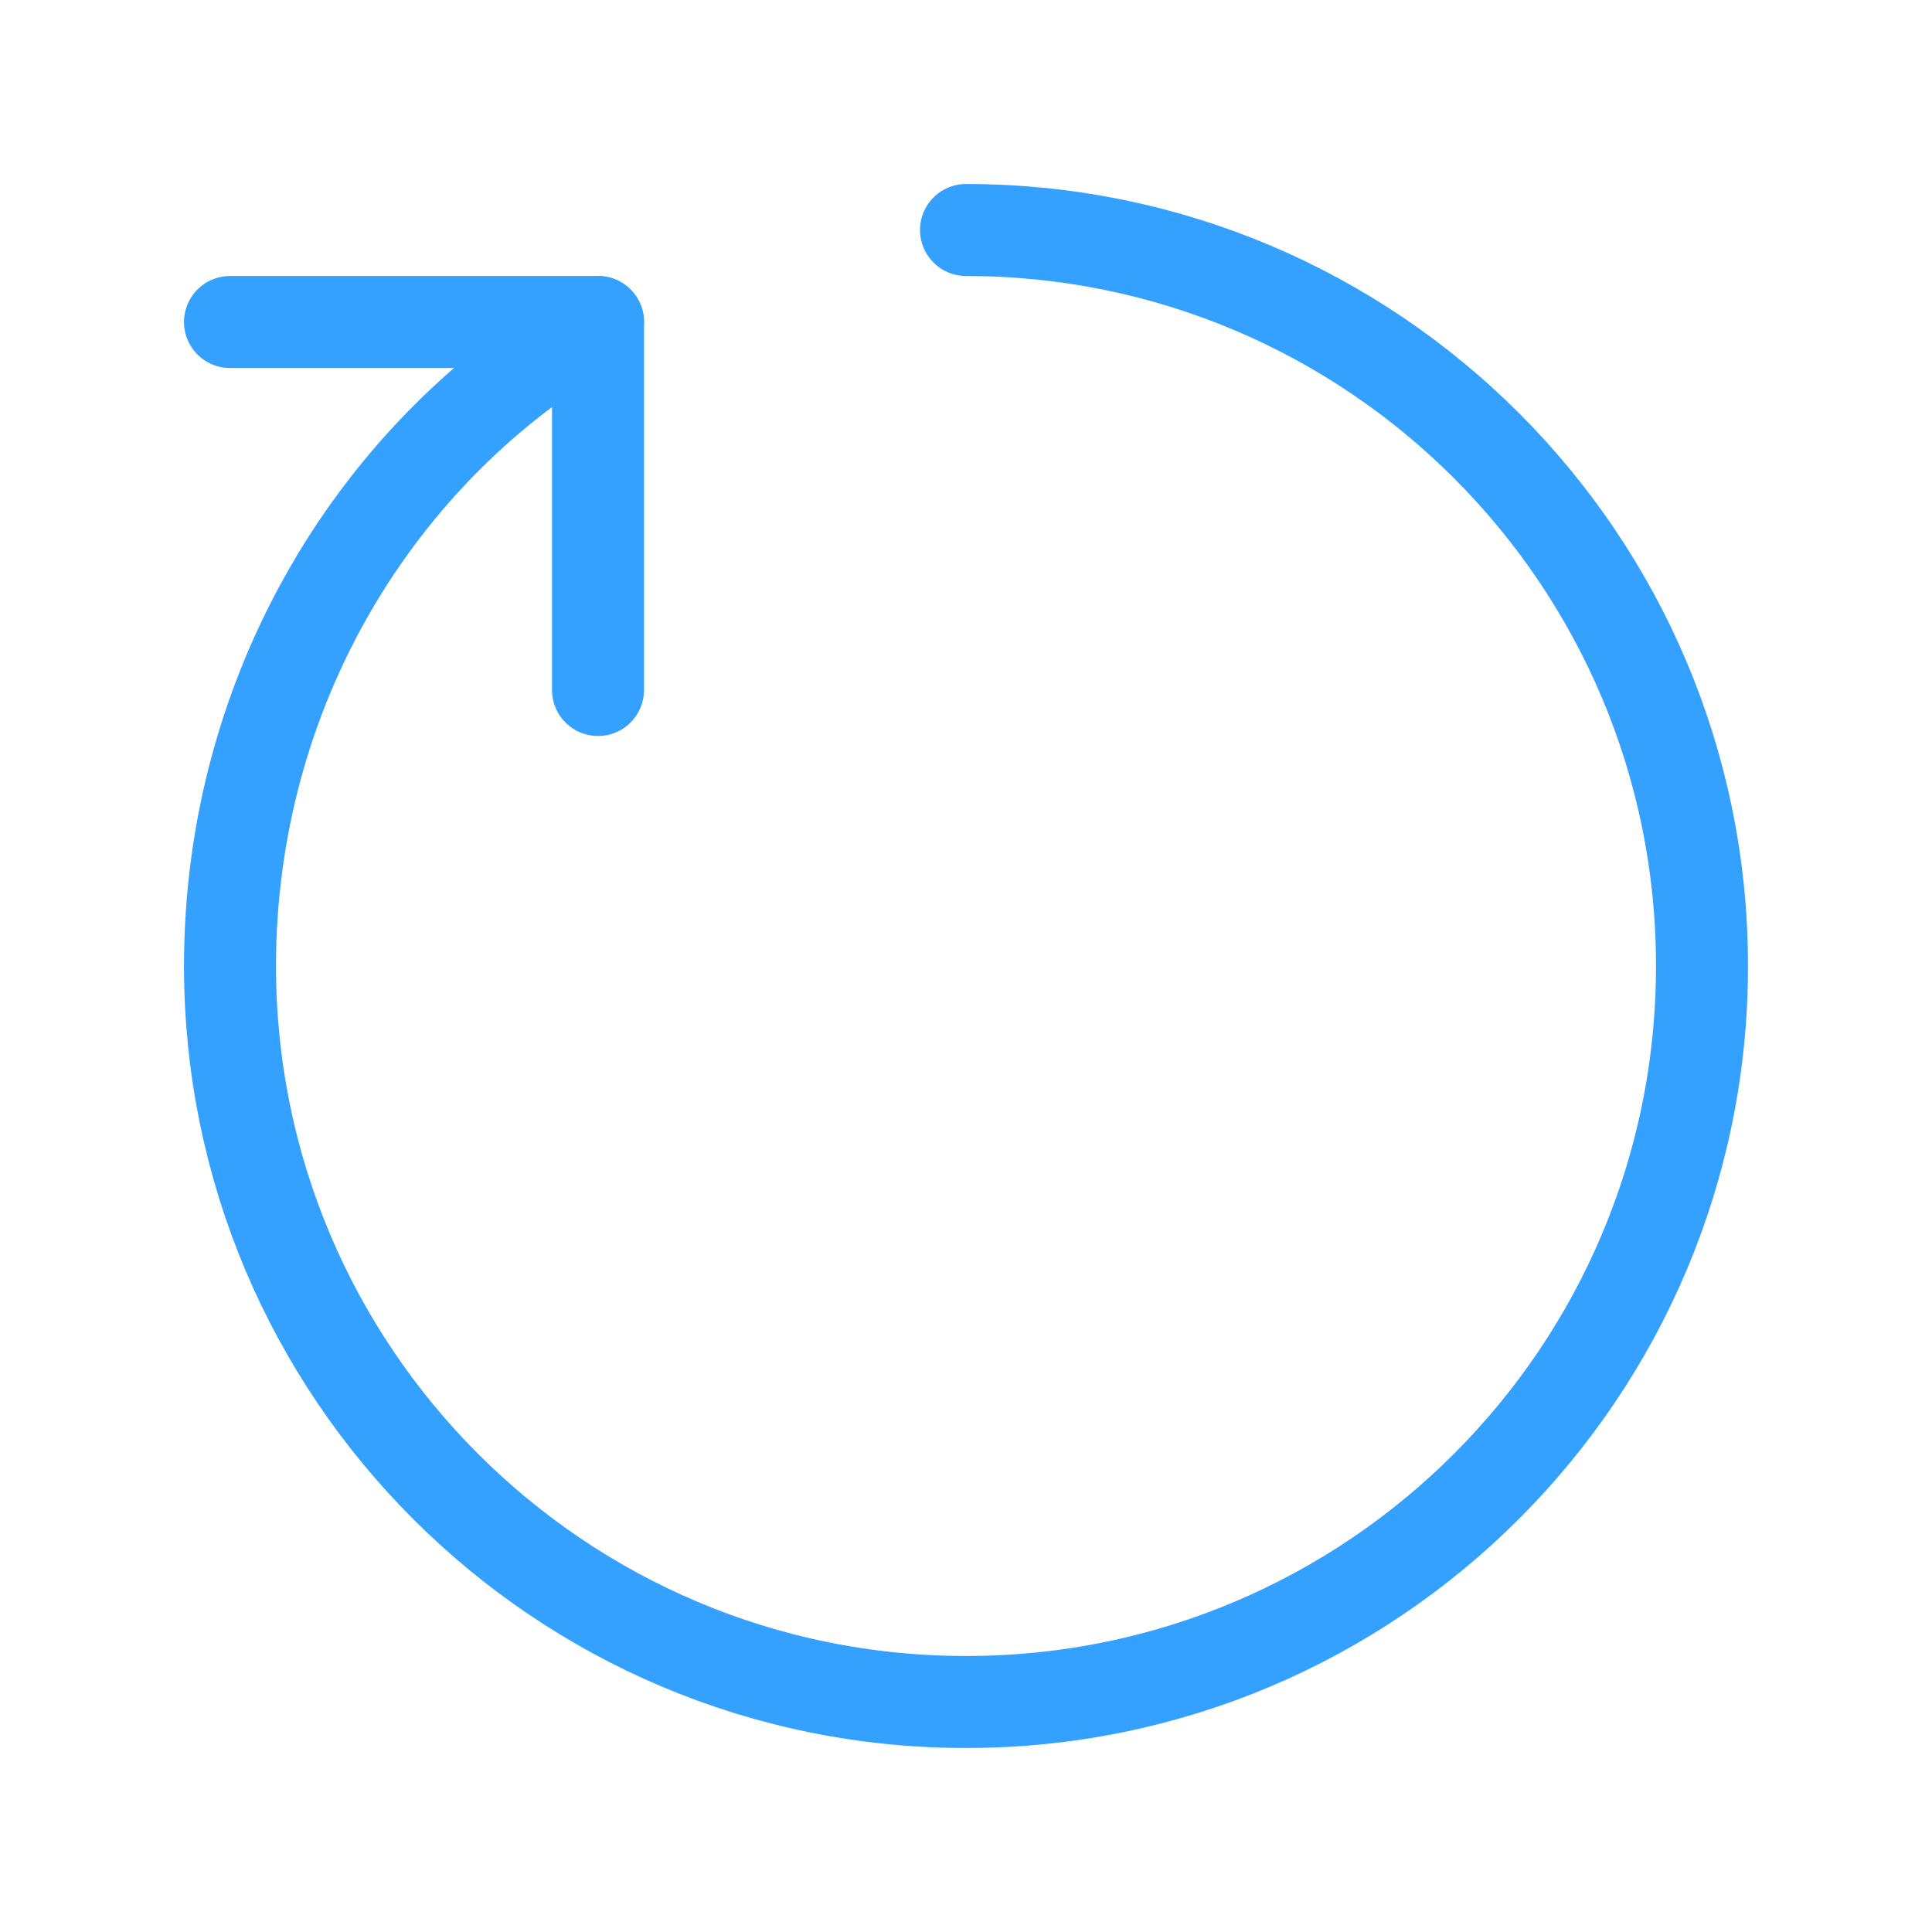
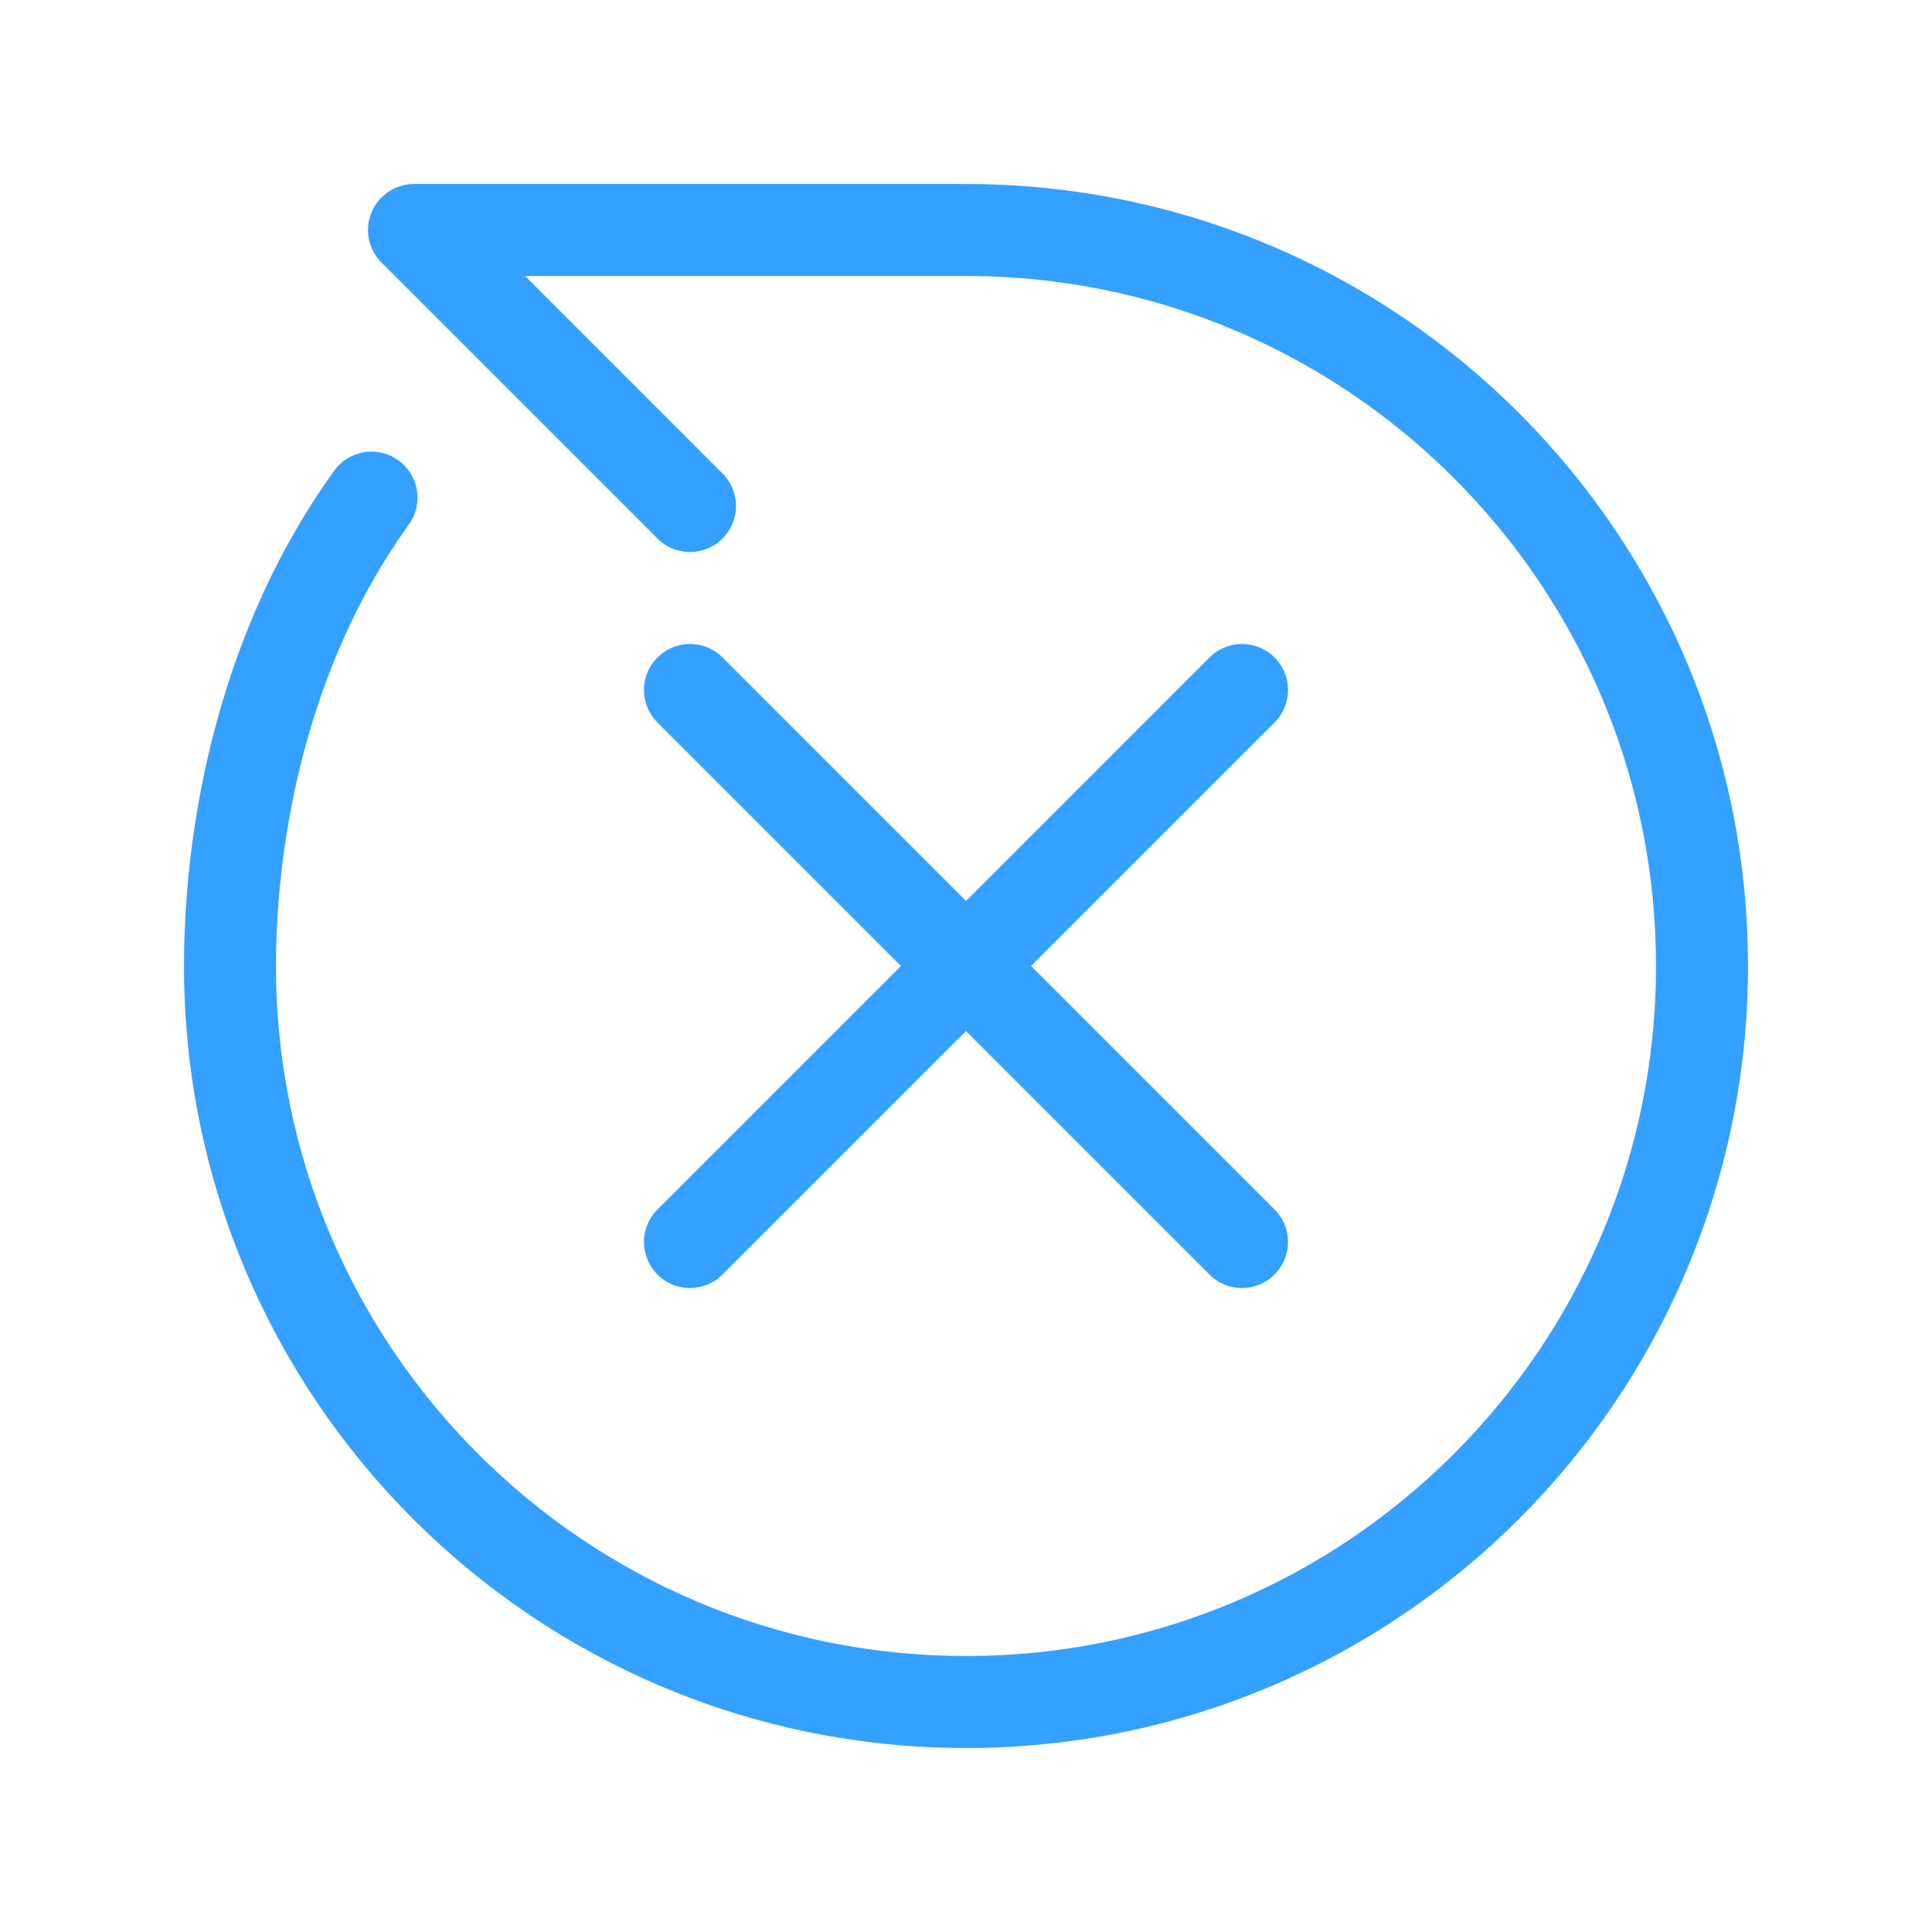
<svg xmlns="http://www.w3.org/2000/svg" height="21" viewBox="0 0 21 21" width="21">
-   <g fill="none" fill-rule="evenodd" stroke="#34a0ff" stroke-linecap="round" stroke-linejoin="round" transform="translate(2 2)">
-     <path d="m4.5 1.5c-2.414 1.377-4 4.022-4 7 0 4.418 3.582 8 8 8s8-3.582 8-8-3.582-8-8-8" />
-     <path d="m4.5 5.5v-4h-4" />
+   <g fill="none" fill-rule="evenodd" stroke="#34a0ff" stroke-linecap="round" stroke-linejoin="round" transform="matrix(0 1 1 0 2.5 2.5)">
+     <path d="m13 11 3 3v-6c0-3.365-2.078-6.245-5.02-7.427-.921-.37-1.927-.573-2.98-.573-4.418 0-8 3.582-8 8s3.582 8 8 8c1.49 0 3.472-.37 5.091-1.538" transform="matrix(-1 0 0 -1 16 16)" />
+     <path d="m5 5 6 6" />
+     <path d="m11 5-6 6" />
  </g>
</svg>
